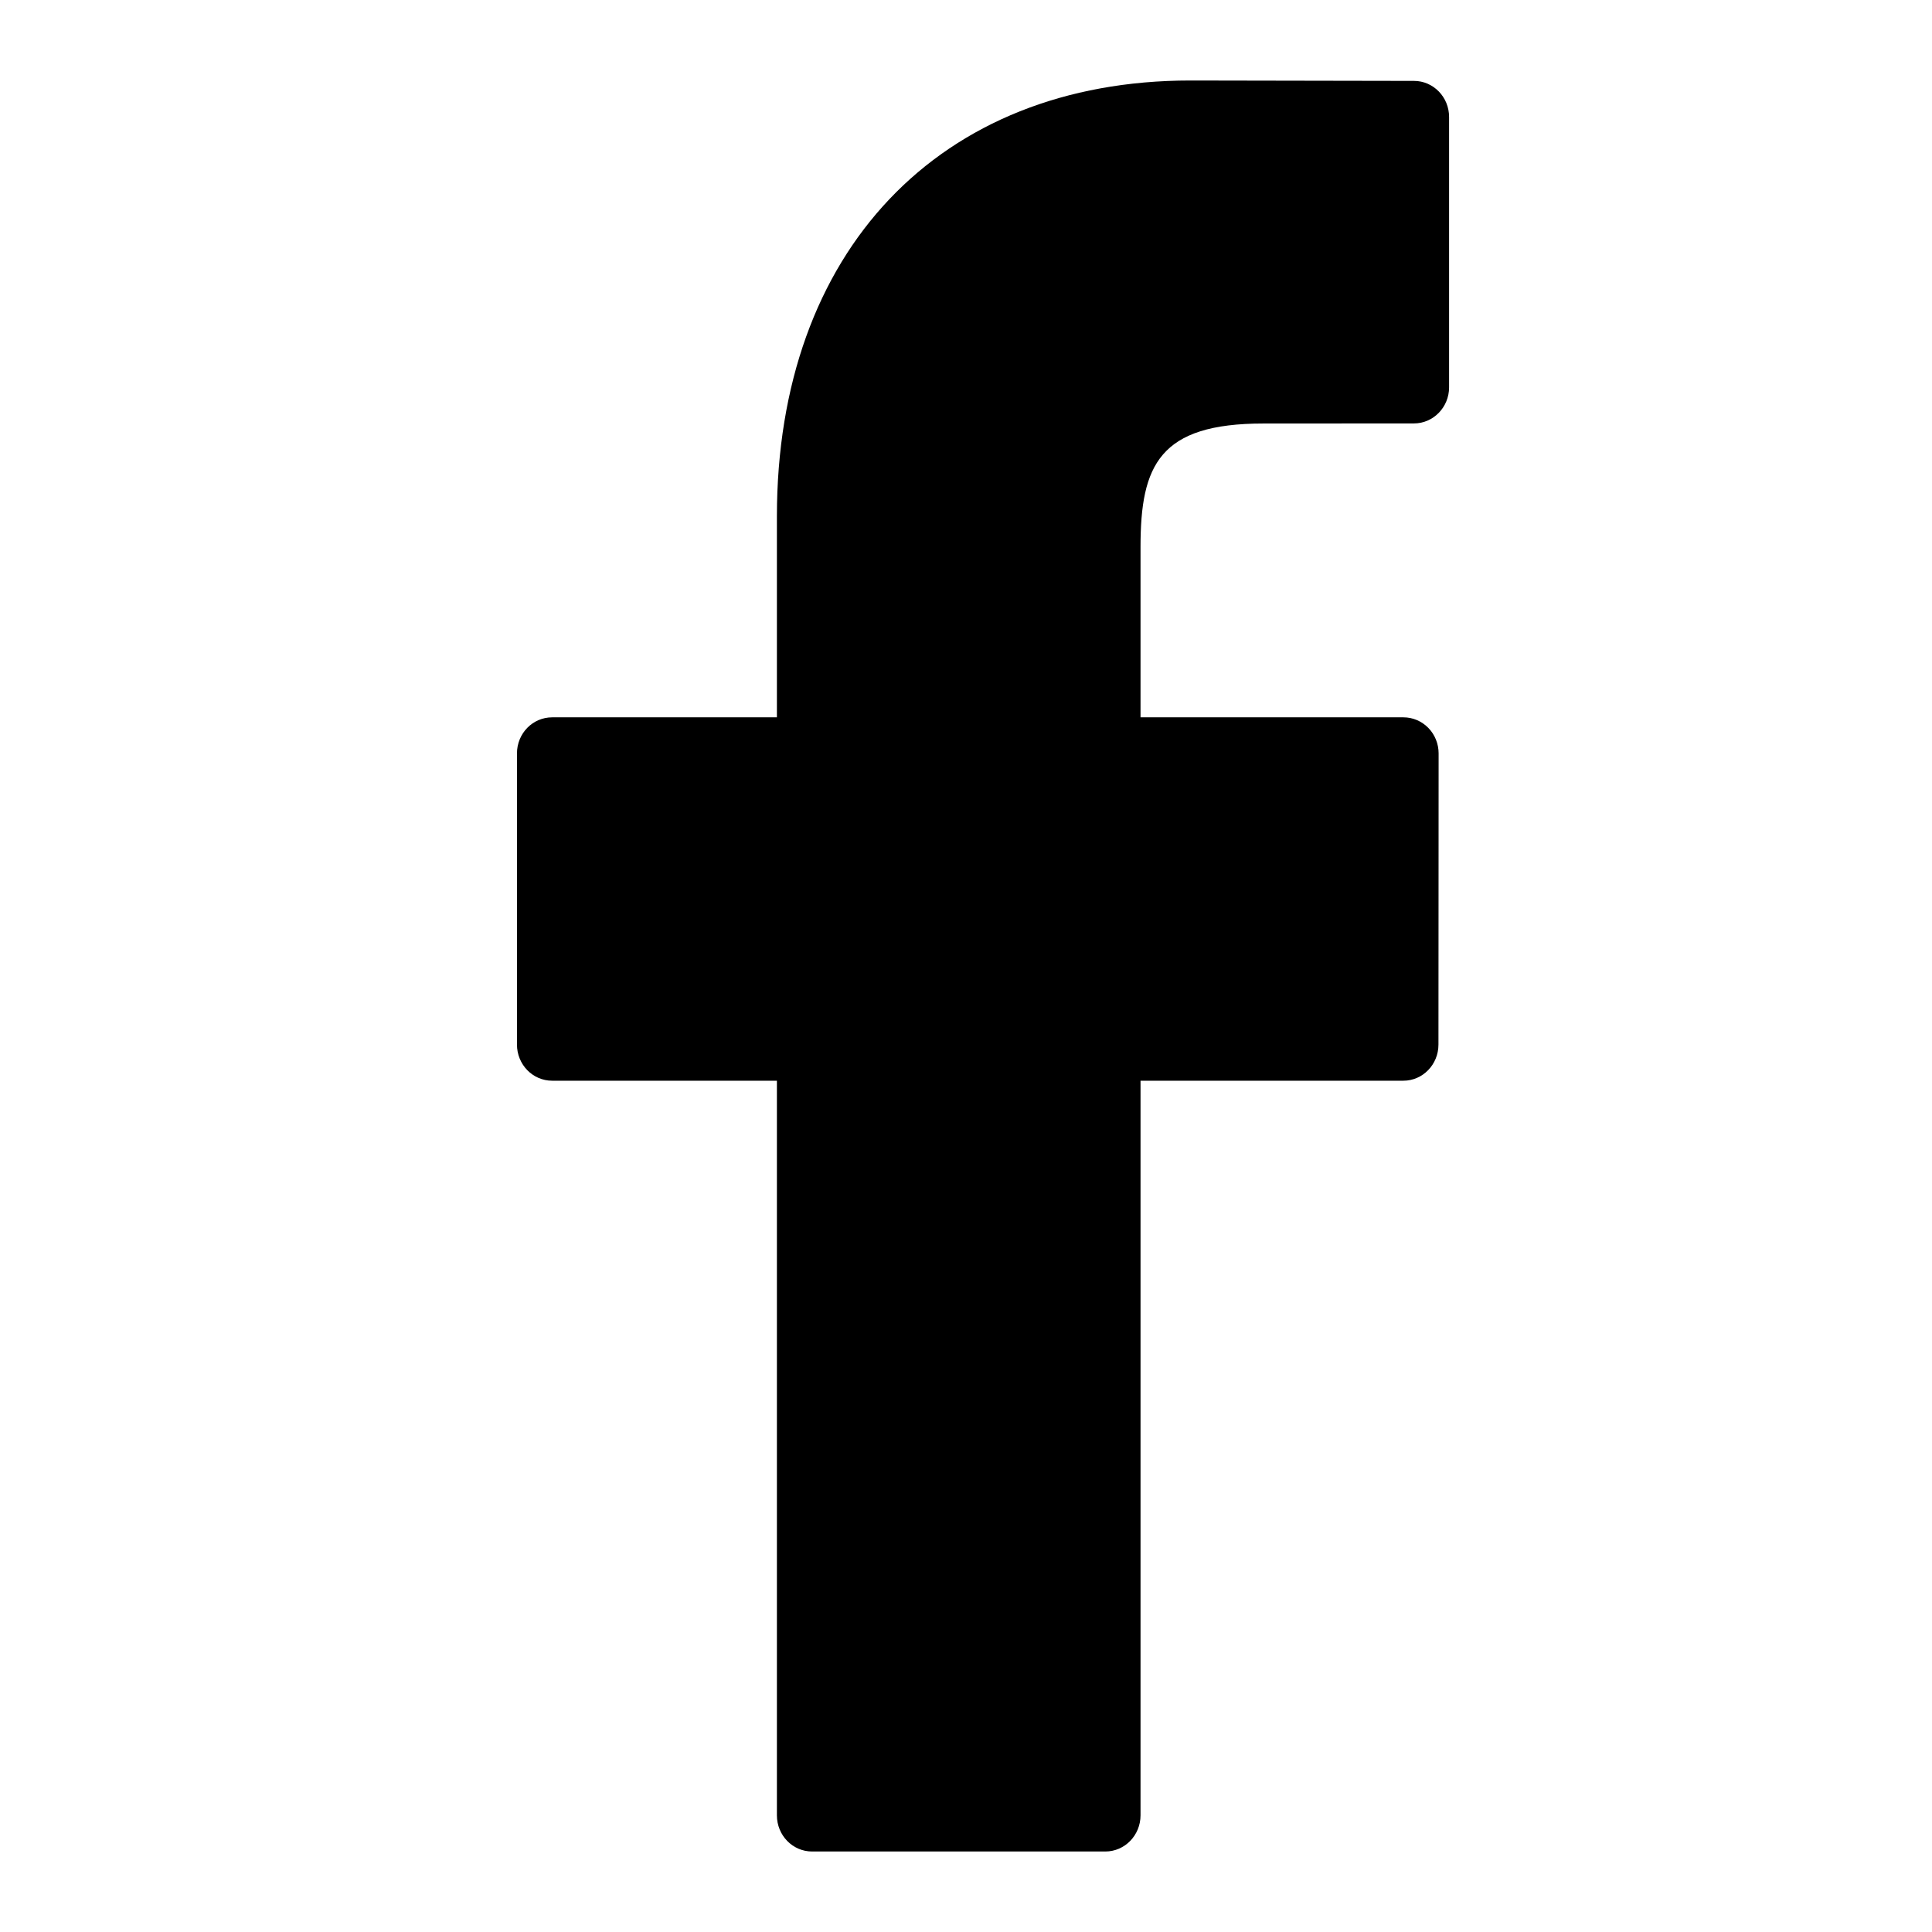
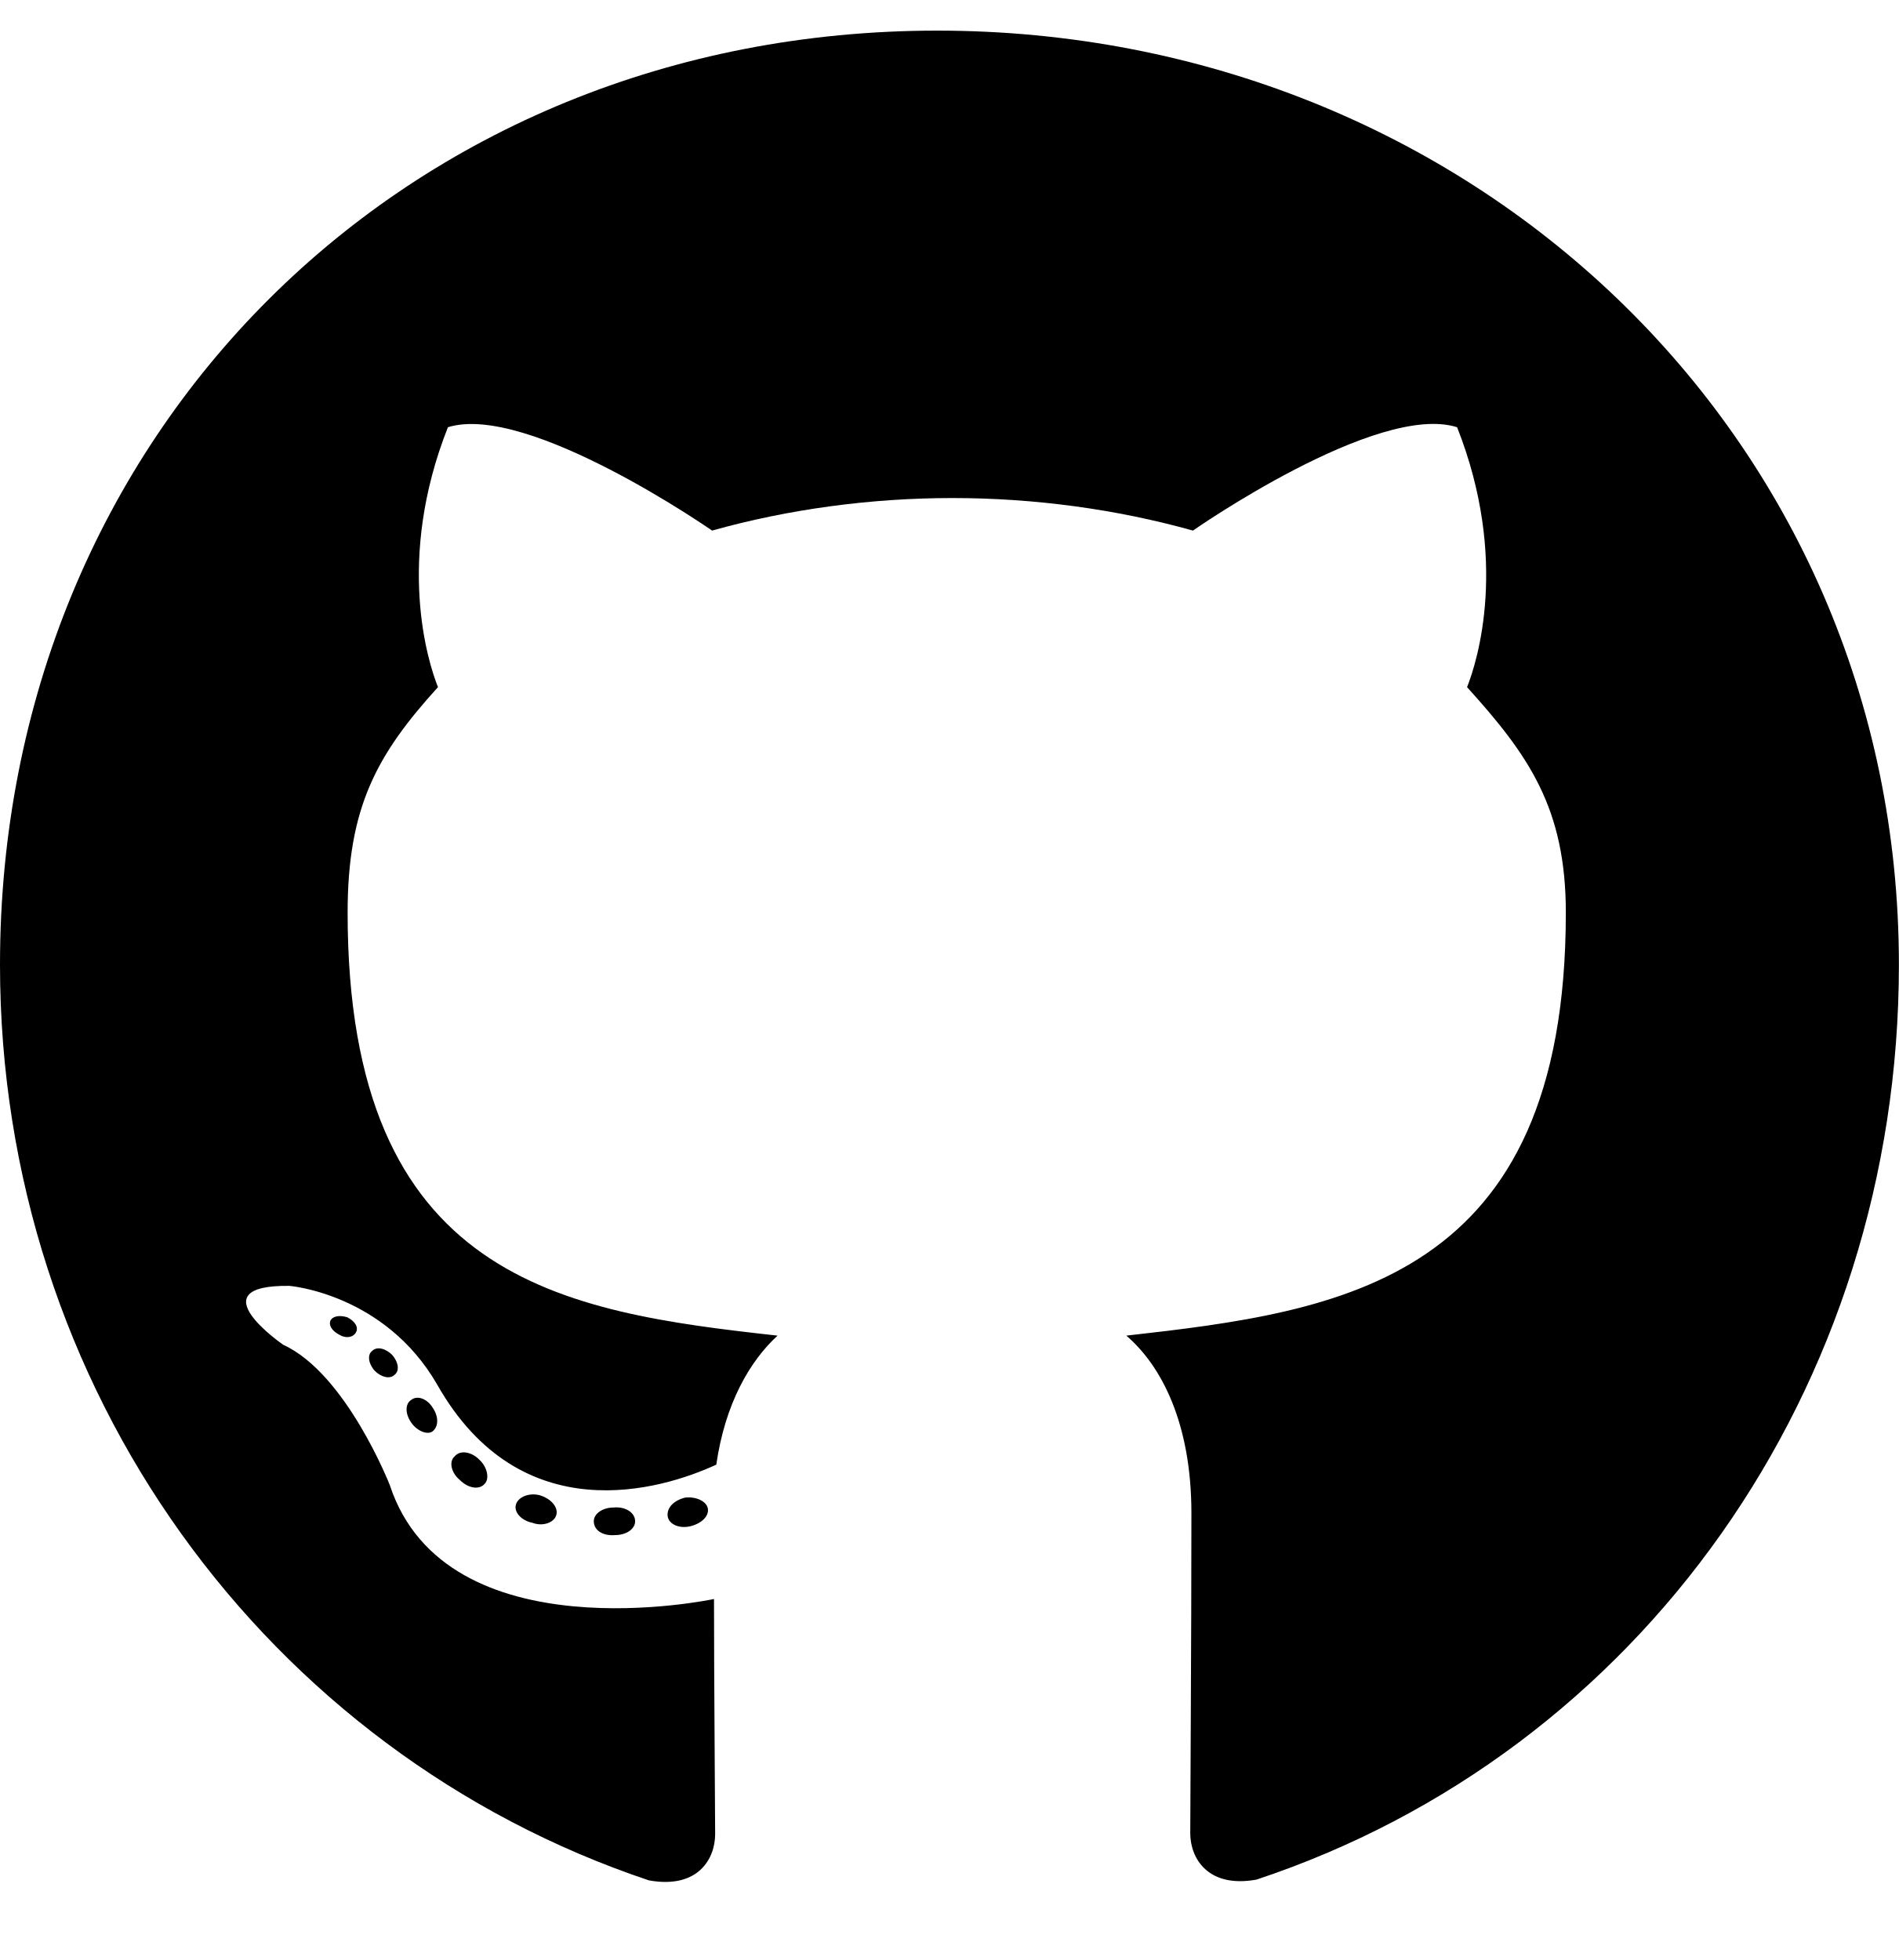
- <svg xmlns="http://www.w3.org/2000/svg" width="24" height="24" viewBox="0 0 24 24" fill="none">
-   <path d="M17.565 1.005L14.787 1C11.667 1 9.651 3.125 9.651 6.414V8.911H6.859C6.617 8.911 6.422 9.111 6.422 9.359V12.976C6.422 13.224 6.617 13.425 6.859 13.425H9.651V22.551C9.651 22.799 9.846 23 10.088 23H13.731C13.972 23 14.168 22.799 14.168 22.551V13.425H17.433C17.674 13.425 17.869 13.224 17.869 12.976L17.871 9.359C17.871 9.24 17.825 9.126 17.743 9.042C17.661 8.958 17.55 8.911 17.434 8.911H14.168V6.794C14.168 5.777 14.404 5.261 15.694 5.261L17.564 5.26C17.805 5.26 18.001 5.059 18.001 4.812V1.453C18.001 1.206 17.806 1.005 17.565 1.005Z" fill="black" />
+ <svg xmlns="http://www.w3.org/2000/svg" viewBox="0 0 496 512">
+   <path fill="#000000" d="M165.9 397.4c0 2-2.3 3.6-5.2 3.6-3.3 .3-5.6-1.3-5.6-3.6 0-2 2.3-3.6 5.2-3.6 3-.3 5.6 1.3 5.6 3.6zm-31.1-4.5c-.7 2 1.3 4.3 4.3 4.9 2.6 1 5.6 0 6.2-2s-1.3-4.3-4.3-5.2c-2.6-.7-5.5 .3-6.2 2.3zm44.2-1.7c-2.9 .7-4.9 2.6-4.6 4.9 .3 2 2.9 3.3 5.9 2.6 2.9-.7 4.9-2.6 4.6-4.6-.3-1.9-3-3.2-5.9-2.9zM244.8 8C106.1 8 0 113.3 0 252c0 110.9 69.8 205.8 169.5 239.2 12.8 2.3 17.3-5.6 17.3-12.1 0-6.2-.3-40.4-.3-61.4 0 0-70 15-84.7-29.8 0 0-11.4-29.1-27.8-36.6 0 0-22.9-15.7 1.6-15.4 0 0 24.9 2 38.6 25.8 21.9 38.6 58.6 27.5 72.9 20.9 2.3-16 8.8-27.1 16-33.7-55.9-6.2-112.3-14.3-112.3-110.5 0-27.5 7.6-41.3 23.6-58.9-2.6-6.5-11.1-33.3 2.6-67.9 20.9-6.5 69 27 69 27 20-5.6 41.5-8.5 62.8-8.5s42.8 2.9 62.8 8.5c0 0 48.1-33.6 69-27 13.7 34.7 5.2 61.4 2.6 67.9 16 17.7 25.8 31.5 25.8 58.9 0 96.5-58.9 104.2-114.8 110.5 9.2 7.9 17 22.9 17 46.4 0 33.7-.3 75.4-.3 83.6 0 6.5 4.6 14.4 17.3 12.1C428.2 457.8 496 362.9 496 252 496 113.3 383.5 8 244.8 8zM97.2 352.9c-1.3 1-1 3.3 .7 5.2 1.6 1.6 3.9 2.3 5.2 1 1.3-1 1-3.3-.7-5.2-1.6-1.6-3.9-2.3-5.2-1zm-10.8-8.1c-.7 1.3 .3 2.9 2.3 3.9 1.6 1 3.6 .7 4.3-.7 .7-1.3-.3-2.9-2.3-3.9-2-.6-3.6-.3-4.3 .7zm32.4 35.6c-1.6 1.3-1 4.3 1.3 6.2 2.3 2.3 5.2 2.6 6.5 1 1.3-1.3 .7-4.3-1.3-6.2-2.2-2.3-5.2-2.6-6.5-1zm-11.4-14.7c-1.6 1-1.6 3.6 0 5.9 1.6 2.3 4.3 3.3 5.6 2.3 1.6-1.3 1.6-3.9 0-6.2-1.4-2.3-4-3.3-5.6-2z" />
</svg>
